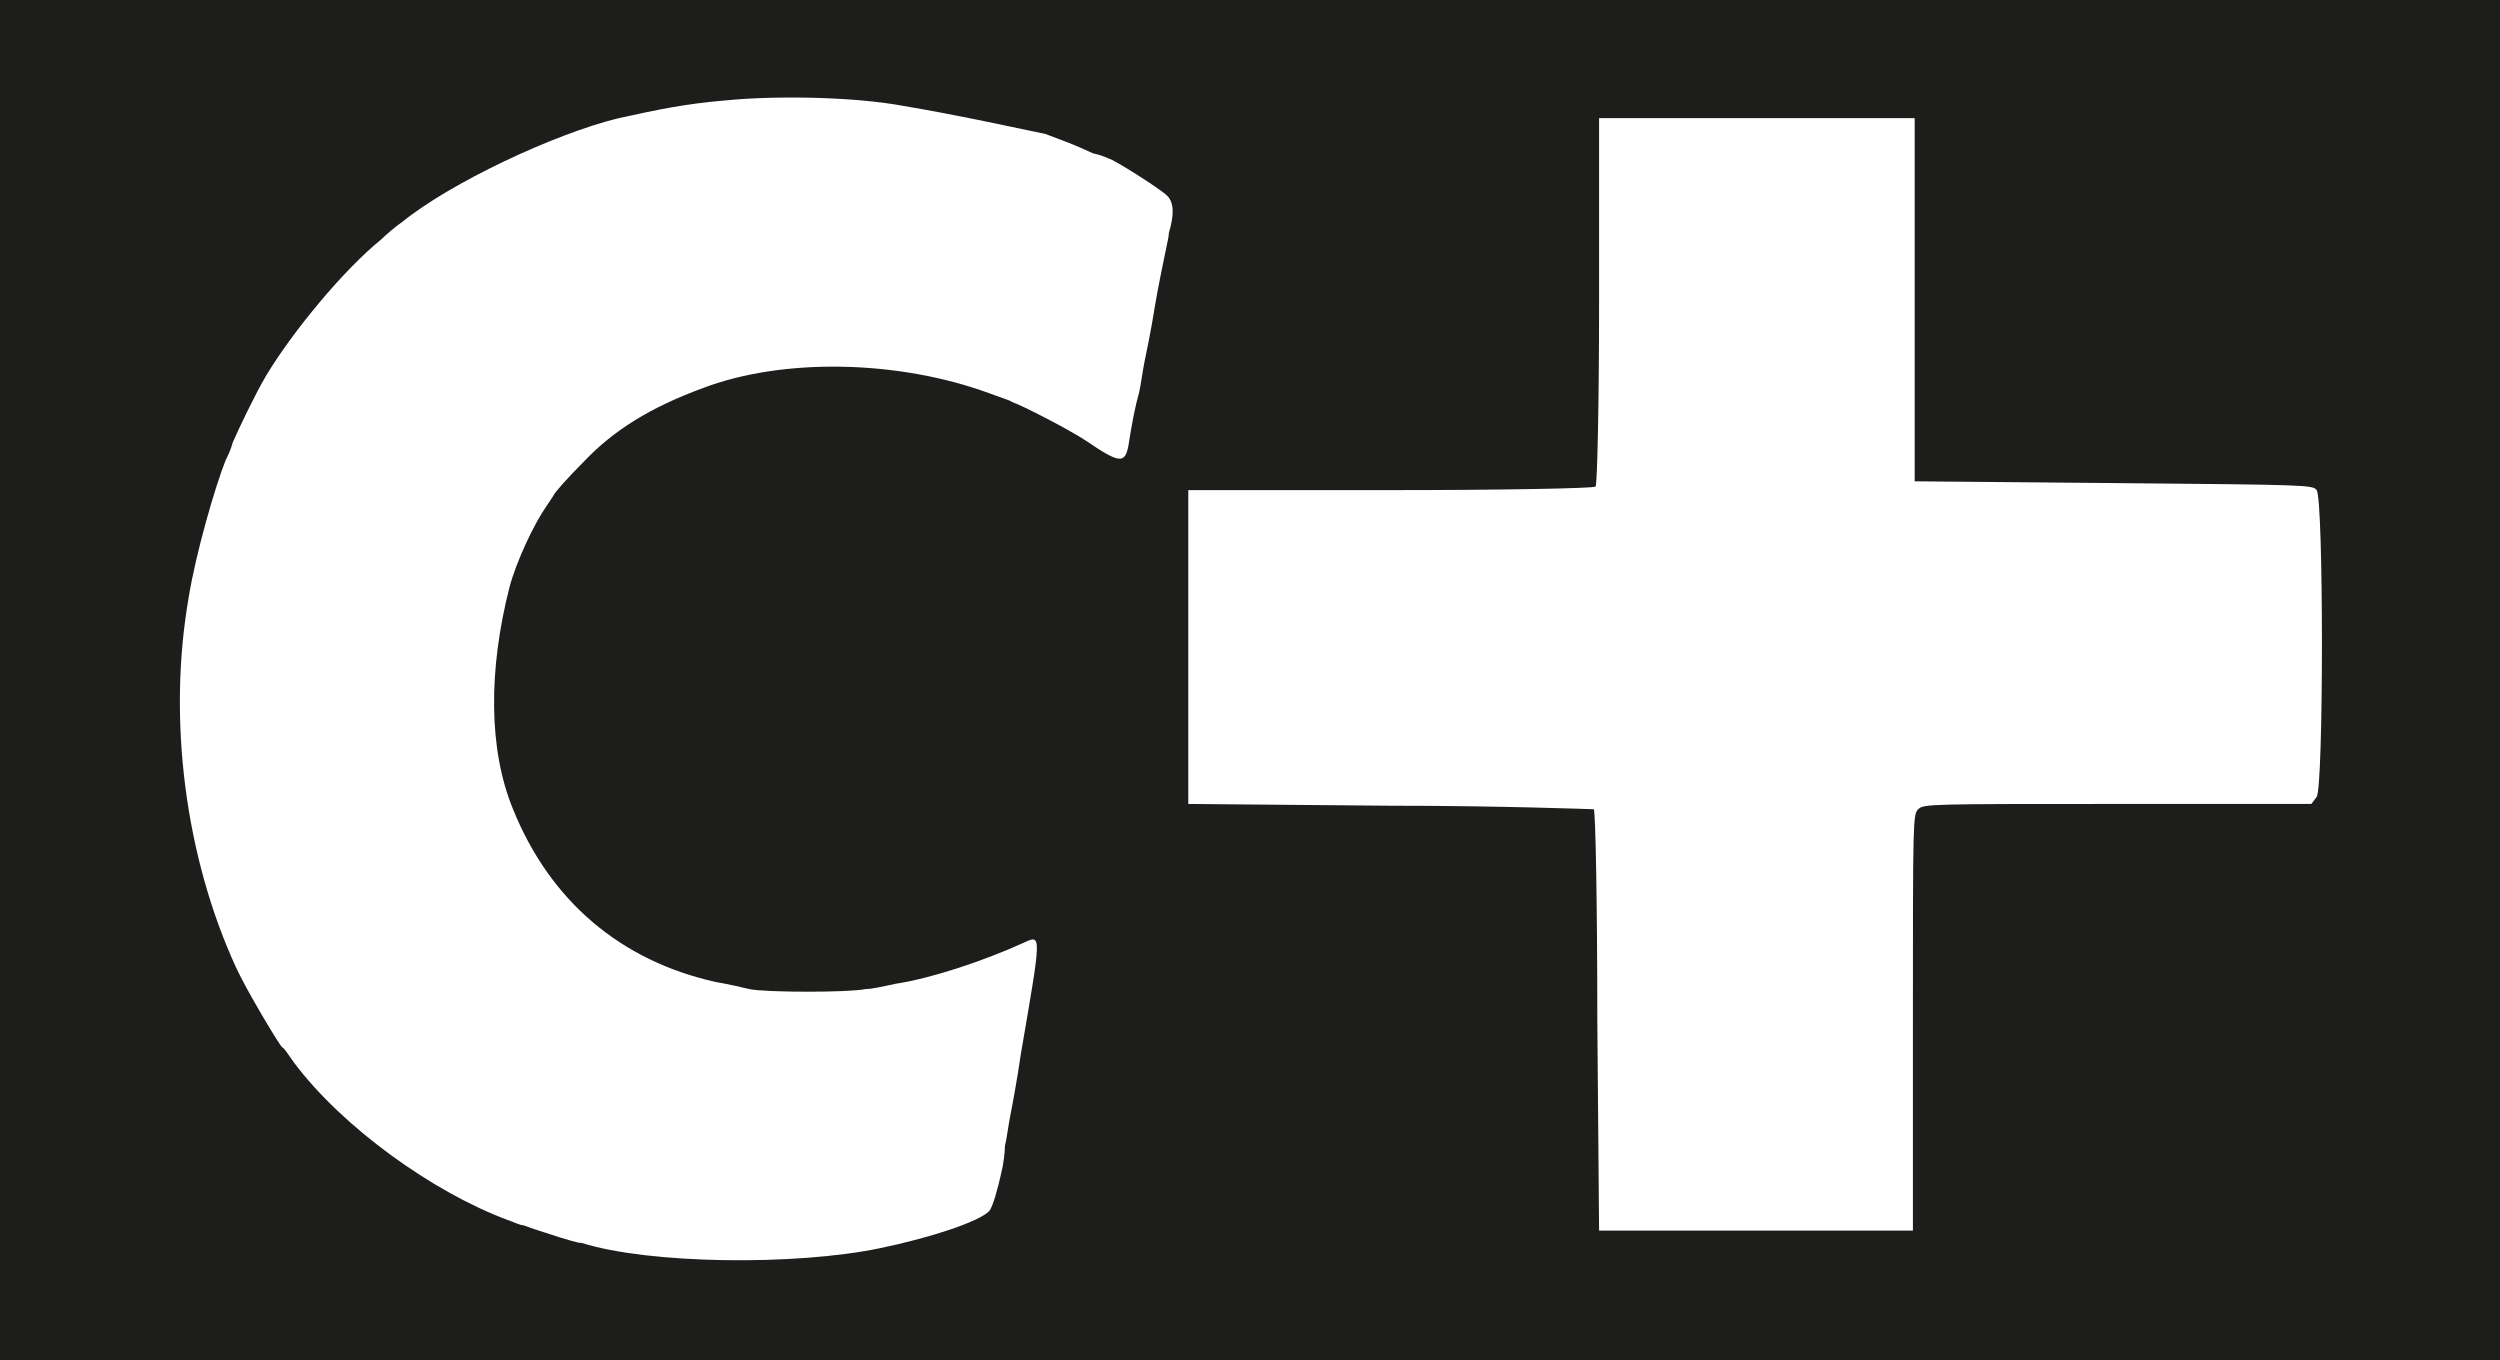
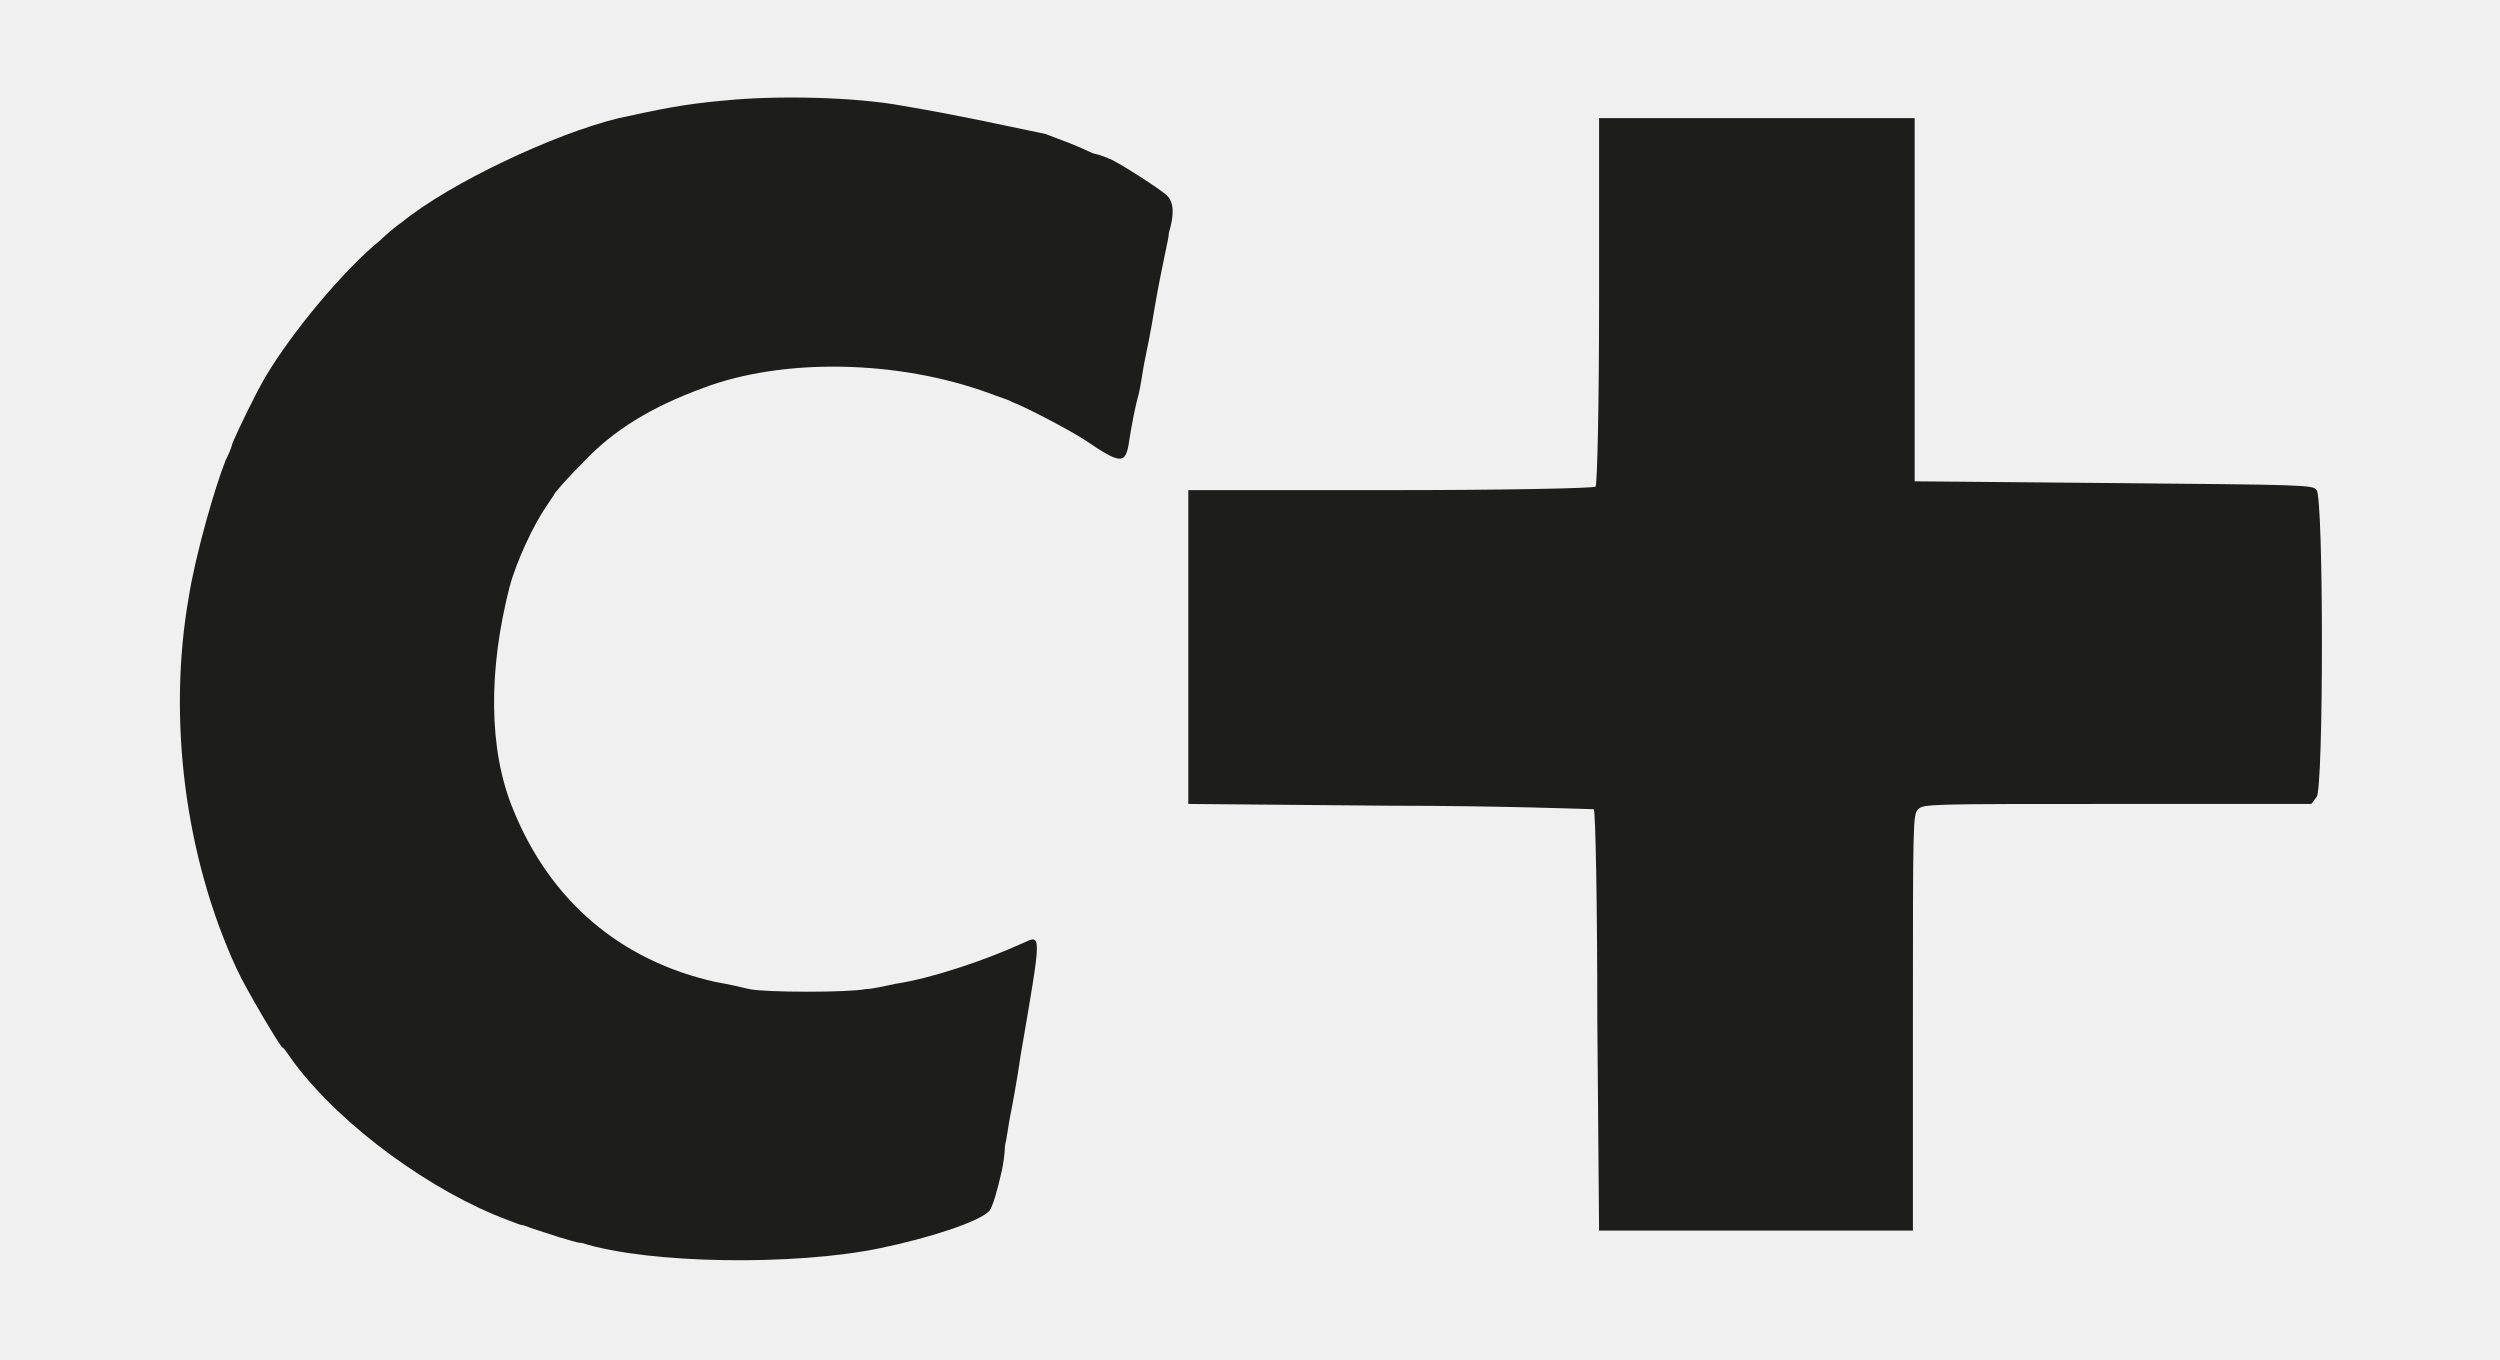
<svg xmlns="http://www.w3.org/2000/svg" version="1.1" id="Calque_2_00000017514600447446296410000016262011085320115842_" x="0px" y="0px" viewBox="0 0 141.8 77.1" style="enable-background:new 0 0 141.8 77.1;" xml:space="preserve">
  <style type="text/css">
	.st0{fill-rule:evenodd;clip-rule:evenodd;fill:#1D1D1B;}
- 	.st1{fill-rule:evenodd;clip-rule:evenodd;fill:#FFFFFF;}
</style>
-   <rect x="-6.4" y="-3.5" class="st0" width="158.2" height="86" />
  <g id="canal-plus">
-     <path class="st1" d="M41.1,5.7c-2.3,0.2-3.7,0.5-6,1c-3.7,0.9-9.6,3.7-12.3,5.9c-0.3,0.2-0.9,0.7-1.2,1c-2.1,1.7-5,5.2-6.5,7.7   c-0.6,1-1.6,3.1-1.9,3.8c-0.1,0.4-0.3,0.8-0.4,1c-0.6,1.5-1.7,5.3-2.1,7.8c-1.2,6.9-0.2,14.7,2.7,21c0.6,1.3,2.4,4.3,2.6,4.5   c0.1,0,0.4,0.5,0.7,0.9c2.7,3.6,7.8,7.3,12.1,8.9c0.3,0.1,0.7,0.3,0.9,0.3c0.5,0.2,1.2,0.4,2.1,0.7c0.4,0.1,0.9,0.3,1.2,0.3   c3.8,1.2,12.1,1.3,16.9,0.3c2.9-0.6,5.6-1.5,6.2-2.1c0.2-0.2,0.5-1.3,0.7-2.2c0.1-0.4,0.2-1.1,0.2-1.5c0.1-0.4,0.2-1.2,0.3-1.7   s0.4-2.1,0.6-3.5c1.2-7,1.2-6.8,0.1-6.3c-2.2,1-5.2,2-7.2,2.3c-0.5,0.1-1.3,0.3-1.7,0.3c-0.9,0.2-5.7,0.2-6.6,0   c-0.4-0.1-1.3-0.3-1.9-0.4c-5.4-1.2-9.4-4.6-11.5-9.8c-1.4-3.4-1.4-7.9-0.2-12.6c0.4-1.5,1.4-3.6,2.1-4.6c0.2-0.3,0.4-0.6,0.4-0.6   c0-0.1,0.8-1,1.7-1.9c1.7-1.8,3.8-3.1,6.8-4.2c4.5-1.7,11-1.6,16.2,0.3c0.5,0.2,1.2,0.4,1.3,0.5c0.6,0.2,3.3,1.6,4.2,2.2   c1.9,1.3,2.2,1.3,2.4,0.3c0.2-1.3,0.4-2.3,0.6-3c0.1-0.4,0.2-1.2,0.3-1.7c0.1-0.5,0.4-1.9,0.6-3.2c0.2-1.2,0.5-2.6,0.6-3.1   s0.2-0.9,0.2-1.1c0.3-1,0.3-1.7-0.1-2.1c-0.4-0.4-3.1-2.1-3.3-2.1c0,0-0.4-0.2-0.9-0.3c-1.3-0.6-1.4-0.6-2.7-1.1   C56.4,7,54.7,6.6,51.2,6C48.5,5.5,44.1,5.4,41.1,5.7" />
-     <path class="st1" d="M90.7,17.1c0,5.7-0.1,10.4-0.2,10.5c-0.1,0.1-5.3,0.2-11.6,0.2l-11.5,0l0,8.9l0,8.9l11.4,0.1   c6.3,0,11.5,0.2,11.6,0.2c0.1,0.1,0.2,5.5,0.2,12l0.1,11.9h17.8V58c0-11.5,0-11.8,0.3-12.1s0.6-0.3,11.3-0.3h11l0.3-0.4   c0.4-0.5,0.4-16.9,0-17.4c-0.2-0.3-0.6-0.3-11.5-0.4l-11.3-0.1l0-10.3l0-10.3H90.7L90.7,17.1" />
+     <path class="st0" d="M41.1,5.7c-2.3,0.2-3.7,0.5-6,1c-3.7,0.9-9.6,3.7-12.3,5.9c-0.3,0.2-0.9,0.7-1.2,1c-2.1,1.7-5,5.2-6.5,7.7   c-0.6,1-1.6,3.1-1.9,3.8c-0.1,0.4-0.3,0.8-0.4,1c-0.6,1.5-1.7,5.3-2.1,7.8c-1.2,6.9-0.2,14.7,2.7,21c0.6,1.3,2.4,4.3,2.6,4.5   c0.1,0,0.4,0.5,0.7,0.9c2.7,3.6,7.8,7.3,12.1,8.9c0.3,0.1,0.7,0.3,0.9,0.3c0.5,0.2,1.2,0.4,2.1,0.7c0.4,0.1,0.9,0.3,1.2,0.3   c3.8,1.2,12.1,1.3,16.9,0.3c2.9-0.6,5.6-1.5,6.2-2.1c0.2-0.2,0.5-1.3,0.7-2.2c0.1-0.4,0.2-1.1,0.2-1.5c0.1-0.4,0.2-1.2,0.3-1.7   s0.4-2.1,0.6-3.5c1.2-7,1.2-6.8,0.1-6.3c-2.2,1-5.2,2-7.2,2.3c-0.5,0.1-1.3,0.3-1.7,0.3c-0.9,0.2-5.7,0.2-6.6,0   c-0.4-0.1-1.3-0.3-1.9-0.4c-5.4-1.2-9.4-4.6-11.5-9.8c-1.4-3.4-1.4-7.9-0.2-12.6c0.4-1.5,1.4-3.6,2.1-4.6c0.2-0.3,0.4-0.6,0.4-0.6   c0-0.1,0.8-1,1.7-1.9c1.7-1.8,3.8-3.1,6.8-4.2c4.5-1.7,11-1.6,16.2,0.3c0.5,0.2,1.2,0.4,1.3,0.5c0.6,0.2,3.3,1.6,4.2,2.2   c1.9,1.3,2.2,1.3,2.4,0.3c0.2-1.3,0.4-2.3,0.6-3c0.1-0.4,0.2-1.2,0.3-1.7c0.1-0.5,0.4-1.9,0.6-3.2c0.2-1.2,0.5-2.6,0.6-3.1   s0.2-0.9,0.2-1.1c0.3-1,0.3-1.7-0.1-2.1c-0.4-0.4-3.1-2.1-3.3-2.1c0,0-0.4-0.2-0.9-0.3c-1.3-0.6-1.4-0.6-2.7-1.1   C56.4,7,54.7,6.6,51.2,6C48.5,5.5,44.1,5.4,41.1,5.7" />
+     <path class="st0" d="M90.7,17.1c0,5.7-0.1,10.4-0.2,10.5c-0.1,0.1-5.3,0.2-11.6,0.2l-11.5,0l0,8.9l0,8.9l11.4,0.1   c6.3,0,11.5,0.2,11.6,0.2c0.1,0.1,0.2,5.5,0.2,12l0.1,11.9h17.8V58c0-11.5,0-11.8,0.3-12.1s0.6-0.3,11.3-0.3h11l0.3-0.4   c0.4-0.5,0.4-16.9,0-17.4c-0.2-0.3-0.6-0.3-11.5-0.4l-11.3-0.1l0-10.3l0-10.3H90.7L90.7,17.1" />
  </g>
</svg>
